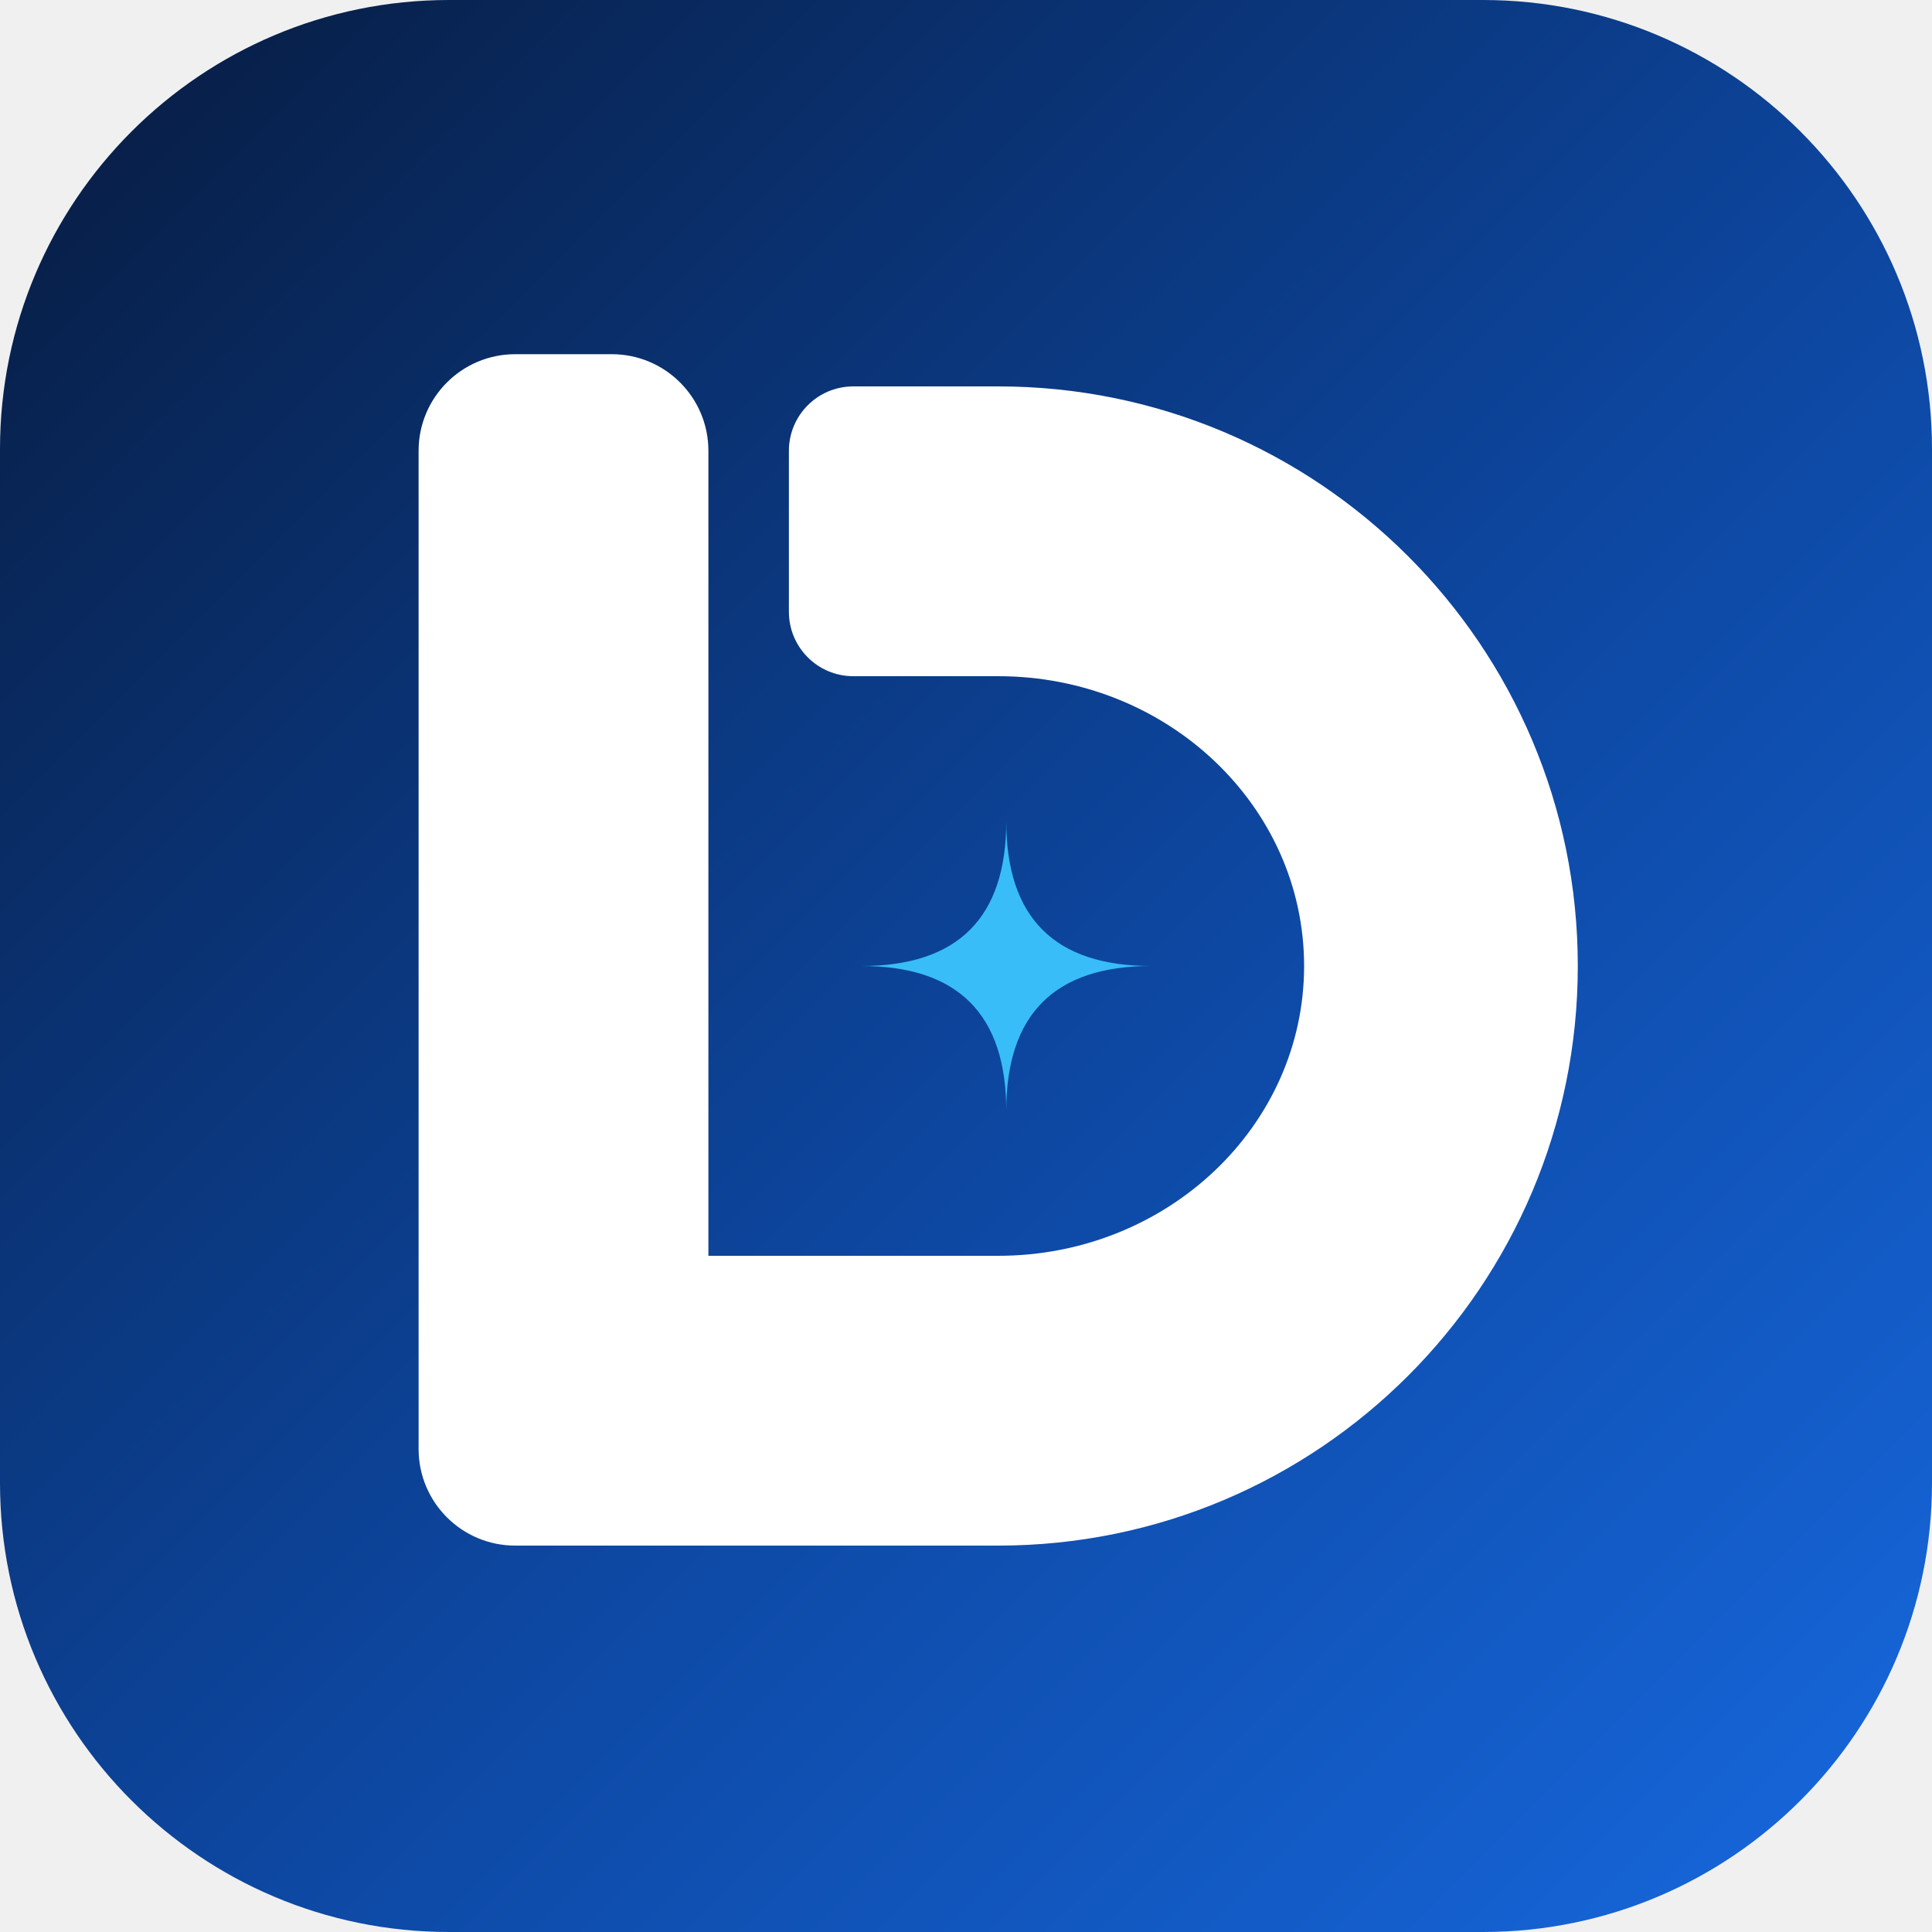
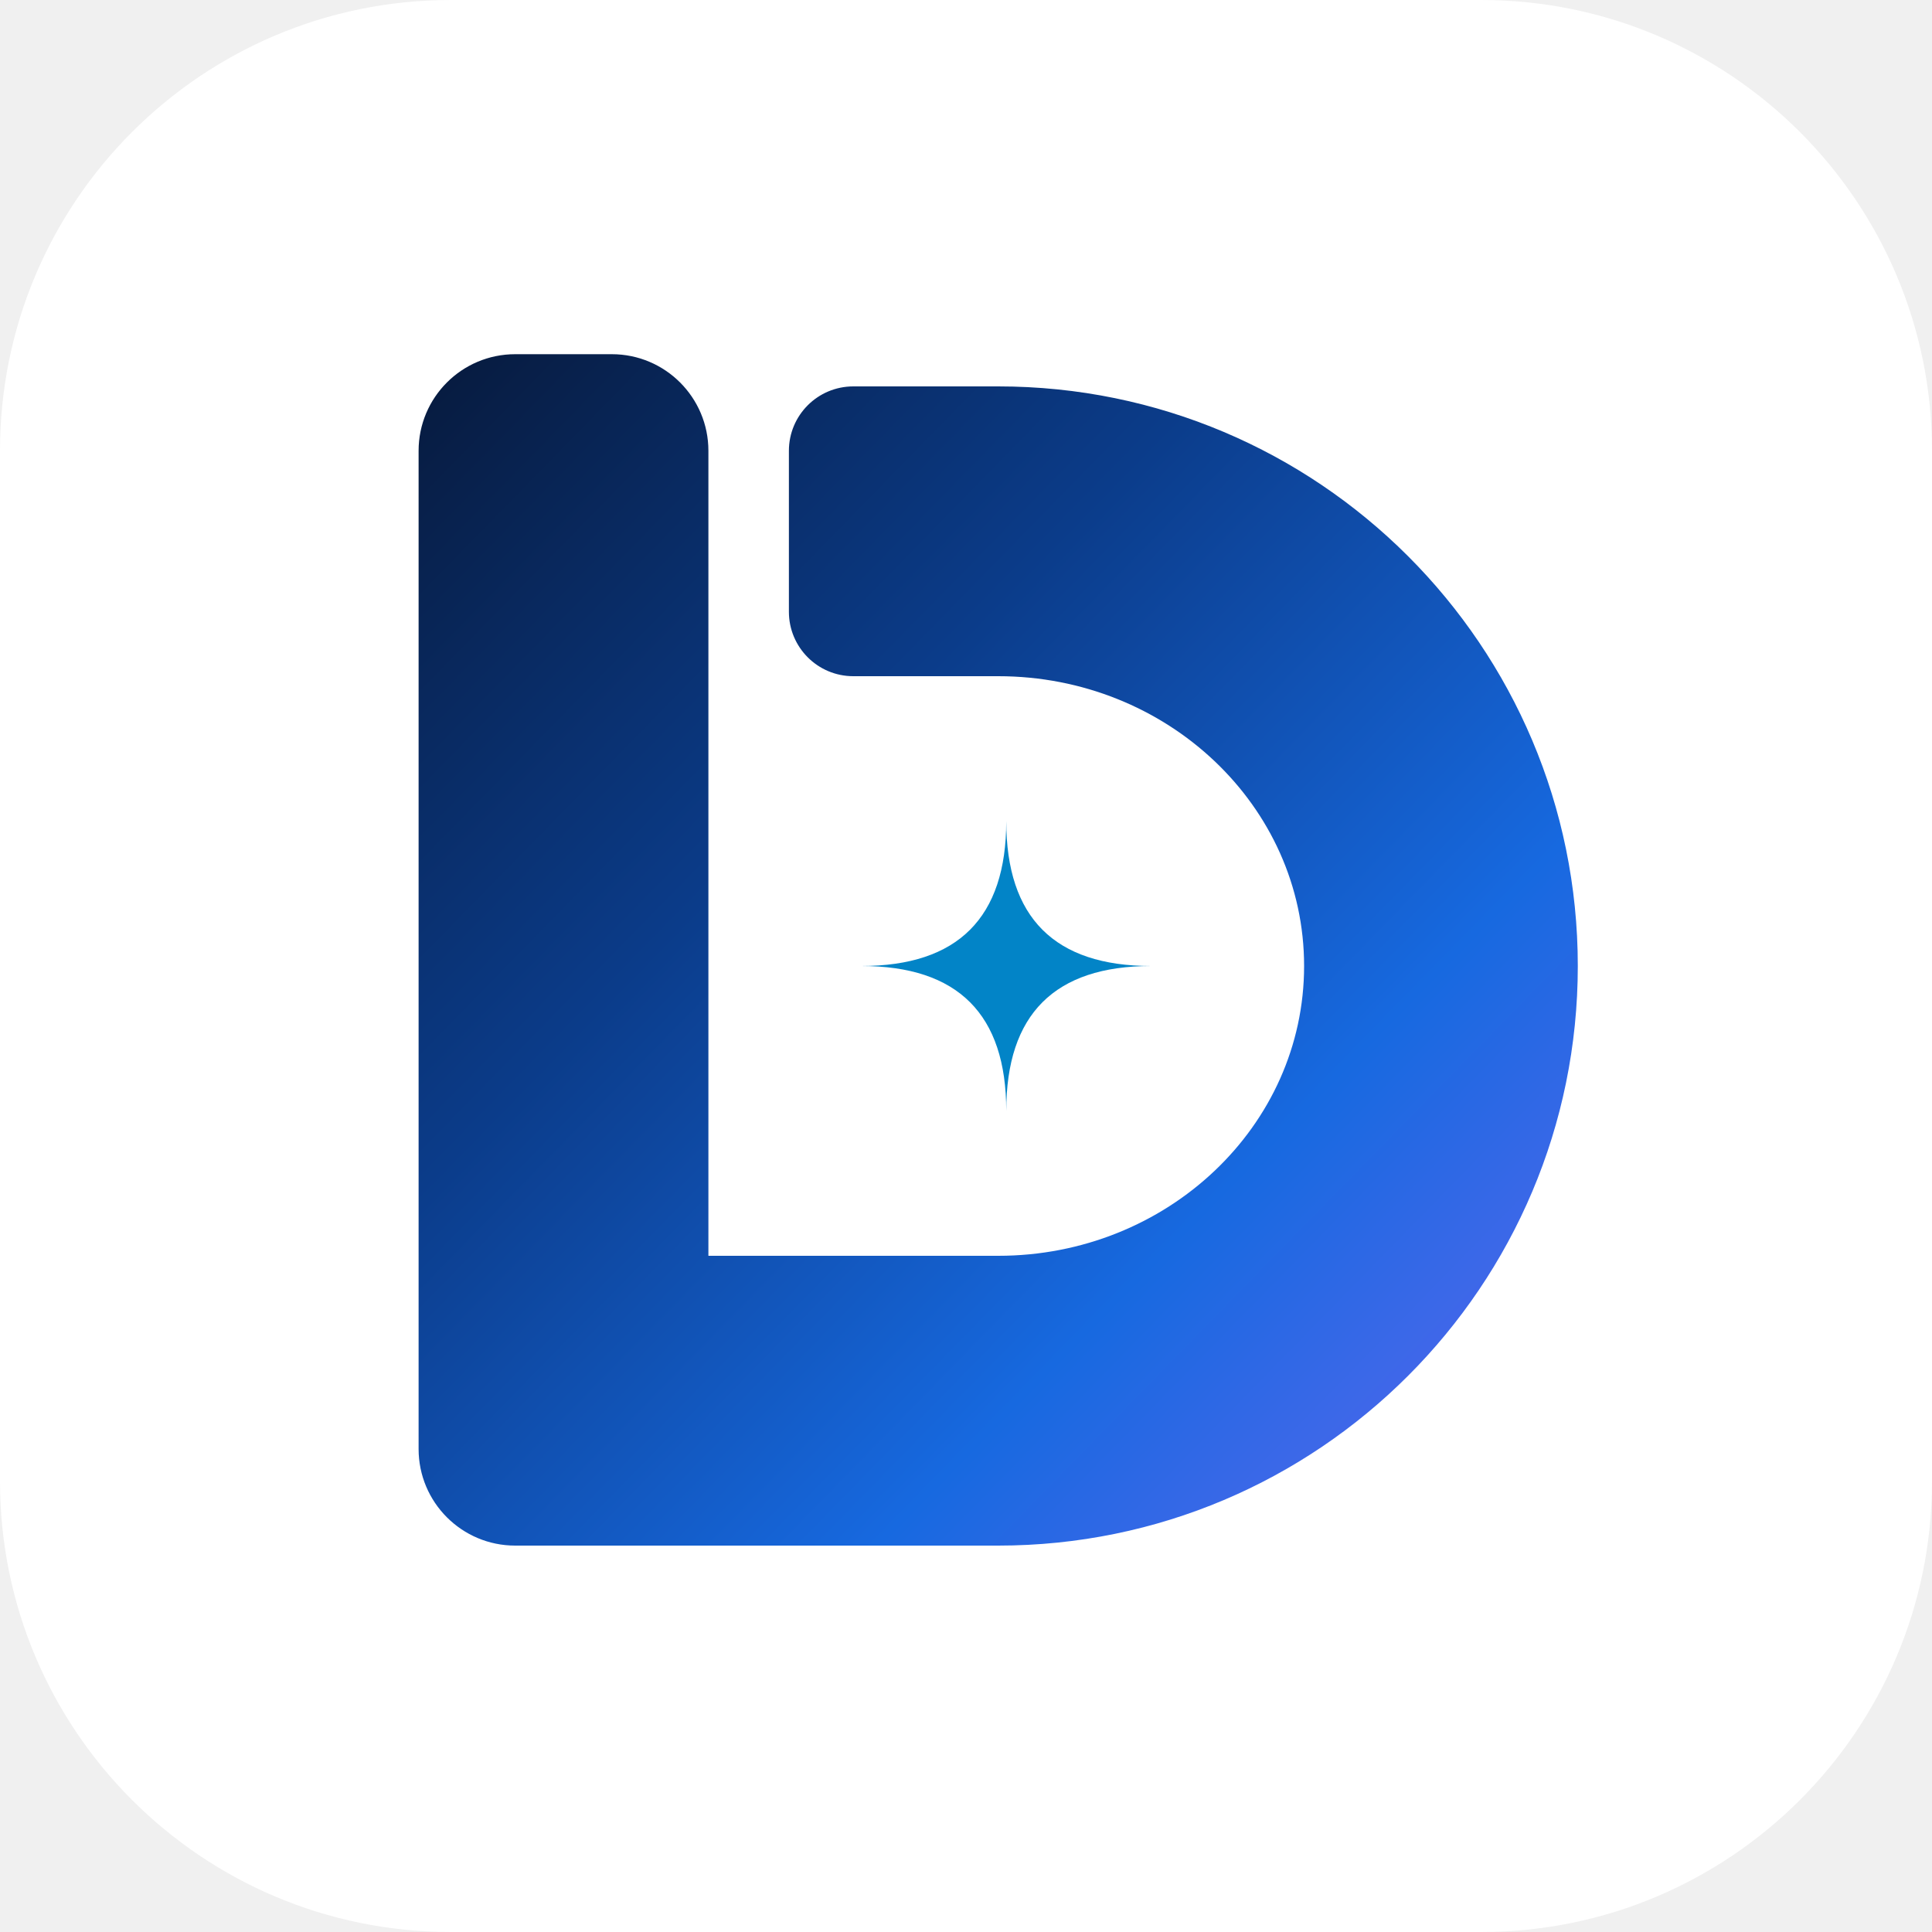
- <svg xmlns="http://www.w3.org/2000/svg" viewBox="0 0 512 512" width="512" height="512">
+ <svg xmlns="http://www.w3.org/2000/svg" viewBox="0 0 120 120" width="120" height="120">
  <defs>
    <linearGradient id="ld-brand-grad" x1="0%" y1="0%" x2="100%" y2="100%">
      <stop offset="0%" stop-color="#071A3D" />
      <stop offset="35%" stop-color="#0B3C8A" />
      <stop offset="70%" stop-color="#1769E0" />
      <stop offset="100%" stop-color="#6366F1" />
    </linearGradient>
    <linearGradient id="ld-white-grad" x1="0%" y1="0%" x2="100%" y2="100%">
      <stop offset="0%" stop-color="#FFFFFF" />
      <stop offset="100%" stop-color="#EAF4FF" />
    </linearGradient>
    <linearGradient id="ld-app-bg" x1="0%" y1="0%" x2="100%" y2="100%">
      <stop offset="0%" stop-color="#071A3D" />
      <stop offset="55%" stop-color="#0D47A1" />
      <stop offset="100%" stop-color="#1769E0" />
    </linearGradient>
    <linearGradient id="ld-spark-grad" x1="0%" y1="0%" x2="100%" y2="100%">
      <stop offset="0%" stop-color="#38BDF8" />
      <stop offset="100%" stop-color="#0284C7" />
    </linearGradient>
  </defs>
-   <rect width="512" height="512" rx="119" fill="url(#ld-app-bg)" />
-   <g transform="scale(4.266667)">
-     <path d="M 26 28 C 26 24.686 28.686 22 32 22 L 38 22 C 41.314 22 44 24.686 44 28 L 44 78 L 62 78 C 72.493 78 81 69.941 81 60 C 81 50.059 72.493 42 62 42 L 53 42 C 50.791 42 49 40.209 49 38 L 49 28 C 49 25.791 50.791 24 53 24 L 62 24 C 81.882 24 98 40.118 98 60 C 98 79.882 81.882 96 62 96 L 32 96 C 28.686 96 26 93.314 26 90 Z" fill="#FFFFFF" />
-     <path d="M 62.5 51 Q 62.5 60 71.5 60 Q 62.5 60 62.5 69 Q 62.5 60 53.5 60 Q 62.5 60 62.5 51 Z" fill="#38BDF8" />
-   </g>
+   <rect width="120" height="120" rx="28" fill="#FFFFFF" />
+   <path d="M 26 28 C 26 24.686 28.686 22 32 22 L 38 22 C 41.314 22 44 24.686 44 28 L 44 78 L 62 78 C 72.493 78 81 69.941 81 60 C 81 50.059 72.493 42 62 42 L 53 42 C 50.791 42 49 40.209 49 38 L 49 28 C 49 25.791 50.791 24 53 24 L 62 24 C 81.882 24 98 40.118 98 60 C 98 79.882 81.882 96 62 96 L 32 96 C 28.686 96 26 93.314 26 90 Z" fill="url(#ld-brand-grad)" />
+   <path d="M 62.5 51 Q 62.5 60 71.5 60 Q 62.5 60 62.5 69 Q 62.5 60 53.5 60 Q 62.5 60 62.5 51 Z" fill="#0284C7" />
</svg>
